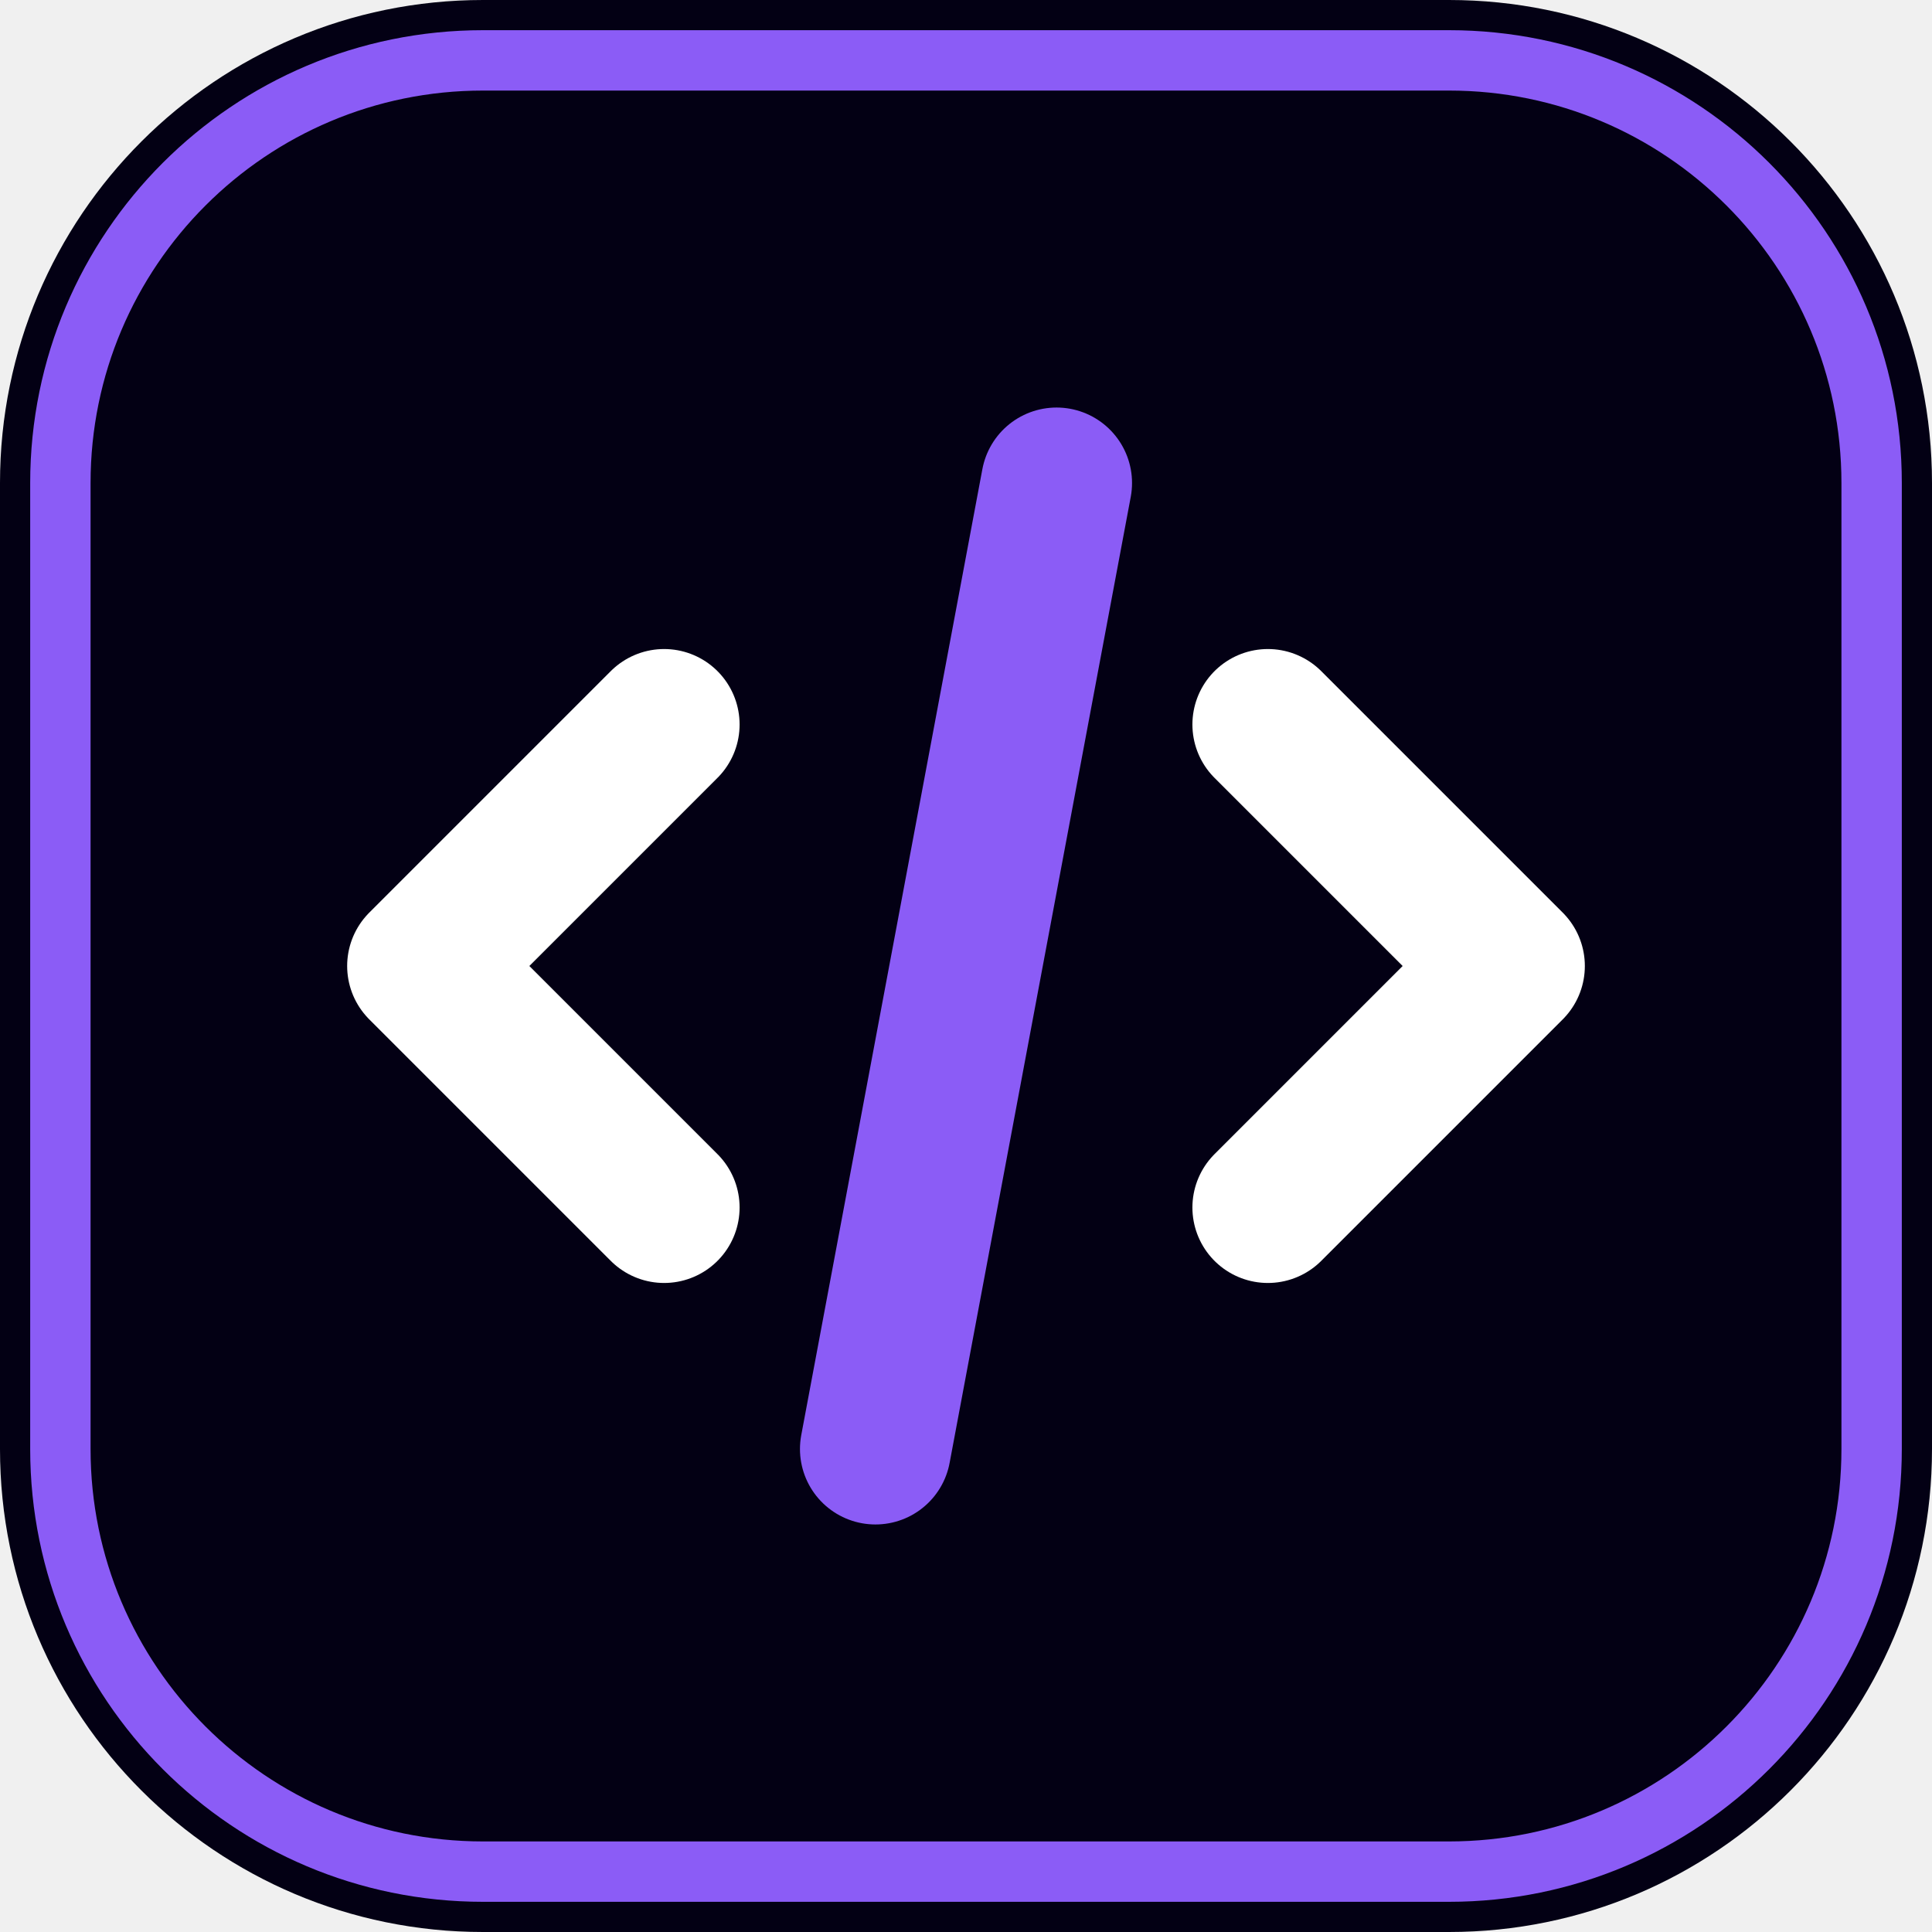
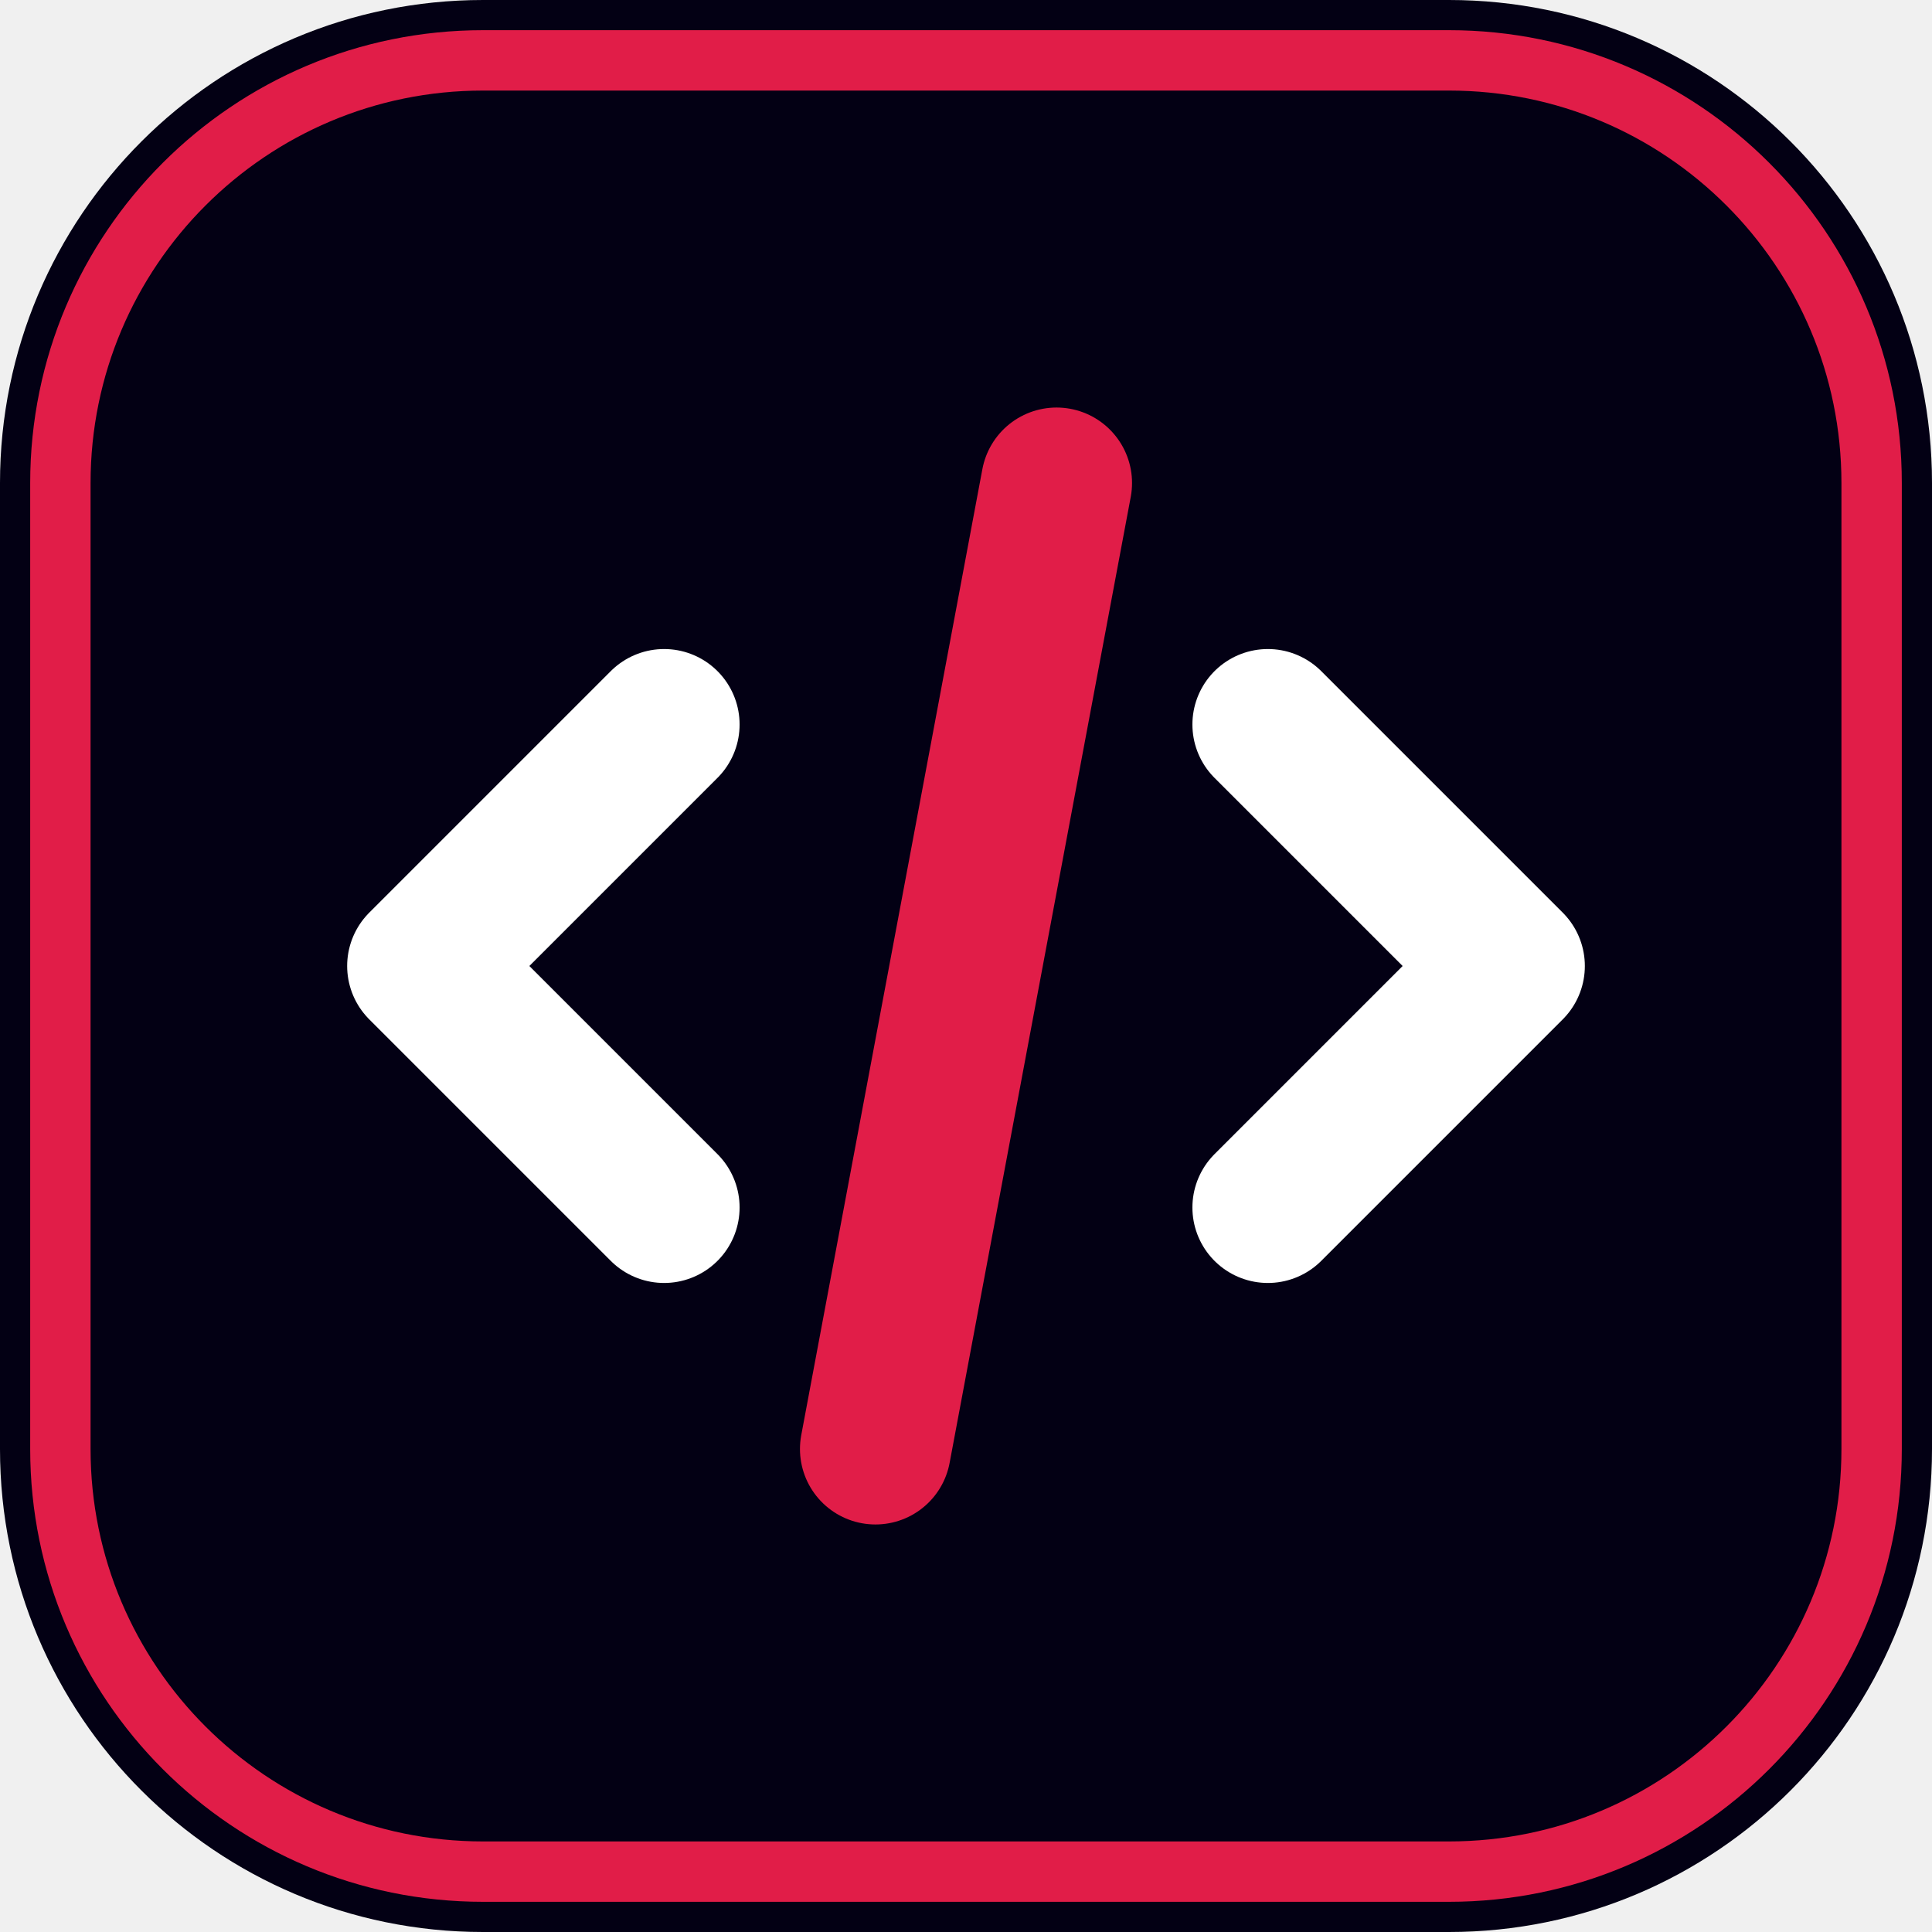
<svg xmlns="http://www.w3.org/2000/svg" viewBox="0 0 64 64">
  <rect width="64" height="64" rx="16" fill="#030014" />
-   <rect x="2" y="2" width="60" height="60" rx="14" stroke="#8b5cf6" stroke-width="2" fill="none" />
+   <rect x="2" y="2" width="60" height="60" rx="14" stroke="#e11d48" stroke-width="2" fill="none" />
  <path d="M22 24 L14 32 L22 40" stroke="#ffffff" stroke-width="5" stroke-linecap="round" stroke-linejoin="round" fill="none" />
  <path d="M42 24 L50 32 L42 40" stroke="#ffffff" stroke-width="5" stroke-linecap="round" stroke-linejoin="round" fill="none" />
-   <line x1="35" y1="16" x2="29" y2="48" stroke="#8b5cf6" stroke-width="5" stroke-linecap="round" />
+   <line x1="35" y1="16" x2="29" y2="48" stroke="#e11d48" stroke-width="5" stroke-linecap="round" />
</svg>
